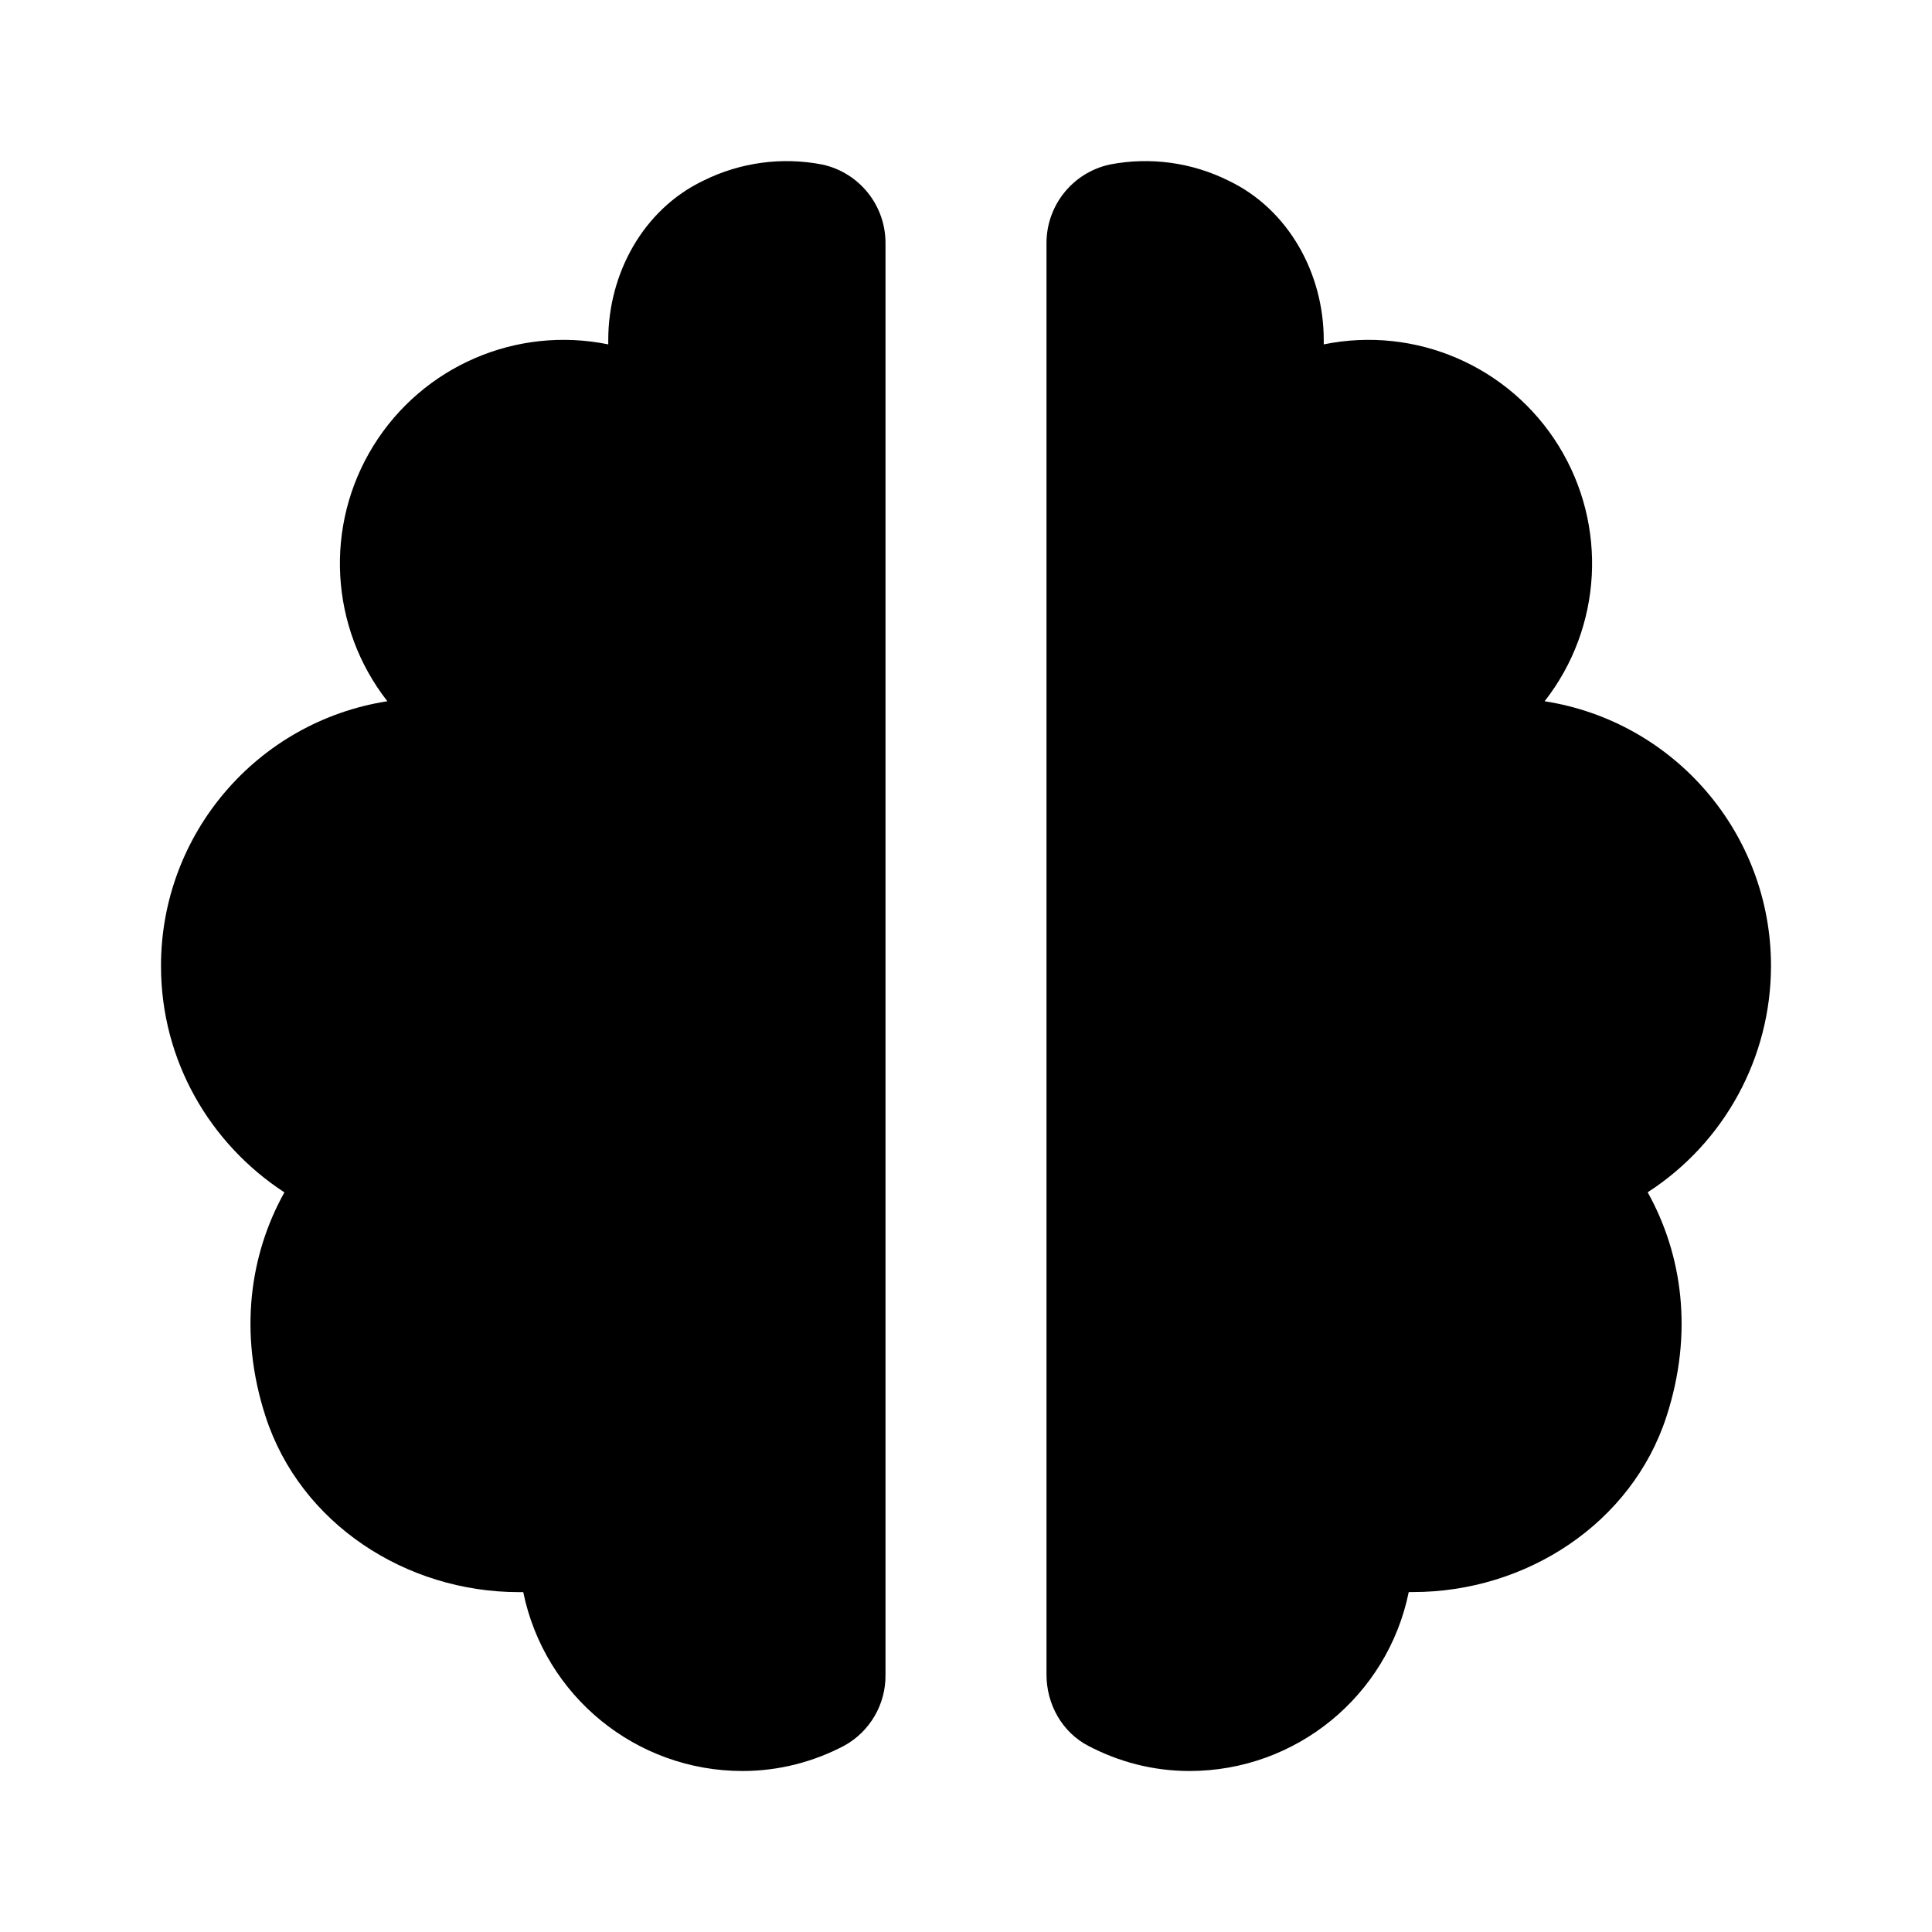
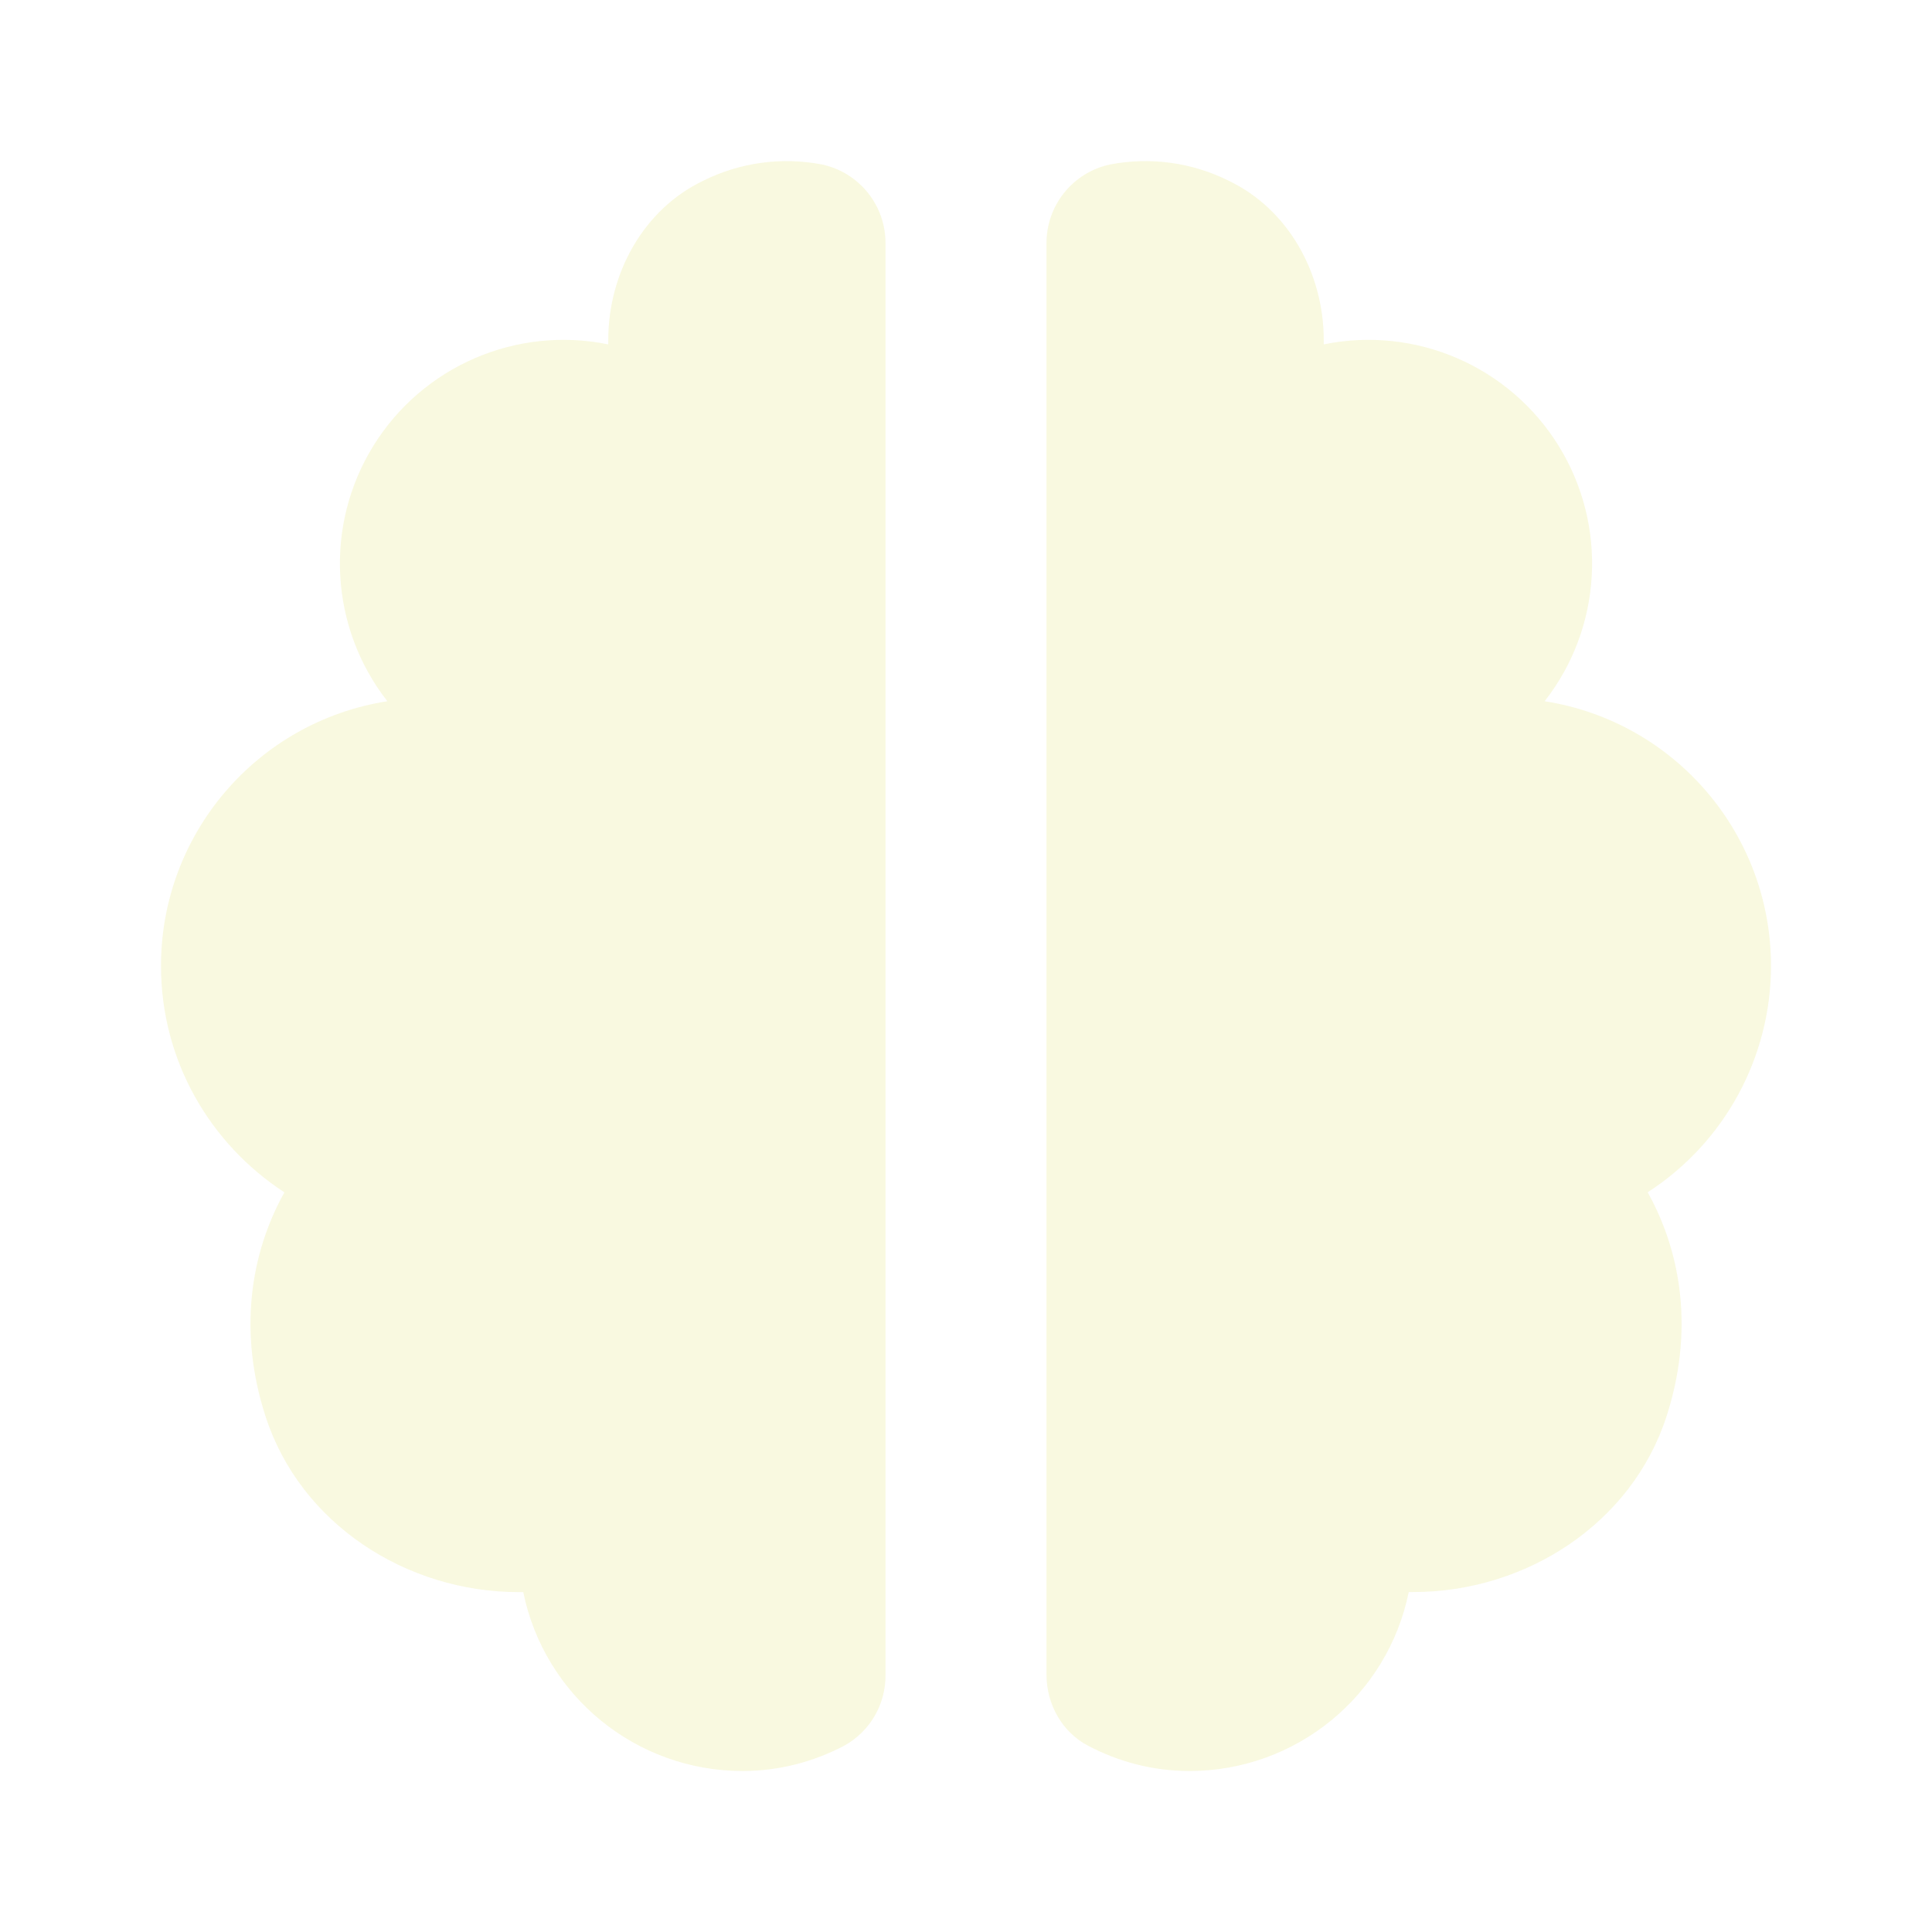
- <svg xmlns="http://www.w3.org/2000/svg" width="24" height="24" viewBox="0 0 24 24">
+ <svg xmlns="http://www.w3.org/2000/svg" width="24" height="24" viewBox="0 0 24 24" fill="#F9F9E0">
  <path d="M3.299 17.596c.432 1.332 1.745 2.182 3.146 2.182H6.5A2.78 2.78 0 0 0 9.223 22c.457 0 .884-.115 1.262-.313a.992.992 0 0 0 .515-.882V3.027a.997.997 0 0 0-.785-.983 2.324 2.324 0 0 0-1.479.201c-.744.356-1.18 1.151-1.18 1.978v.055a2.778 2.778 0 0 0-2.744 4.433A3.327 3.327 0 0 0 2 12c0 1.178.611 2.211 1.533 2.812-.43.771-.571 1.746-.234 2.784zm15.889-8.885a2.778 2.778 0 0 0-2.744-4.433v-.055c0-.826-.437-1.622-1.181-1.978a2.32 2.32 0 0 0-1.478-.201.998.998 0 0 0-.785.983v17.777c0 .365.192.712.516.882.378.199.804.314 1.261.314a2.78 2.78 0 0 0 2.723-2.223h.056c1.4 0 2.714-.85 3.146-2.182.337-1.038.196-2.013-.234-2.784A3.35 3.35 0 0 0 22 12a3.327 3.327 0 0 0-2.812-3.289z" />
</svg>
